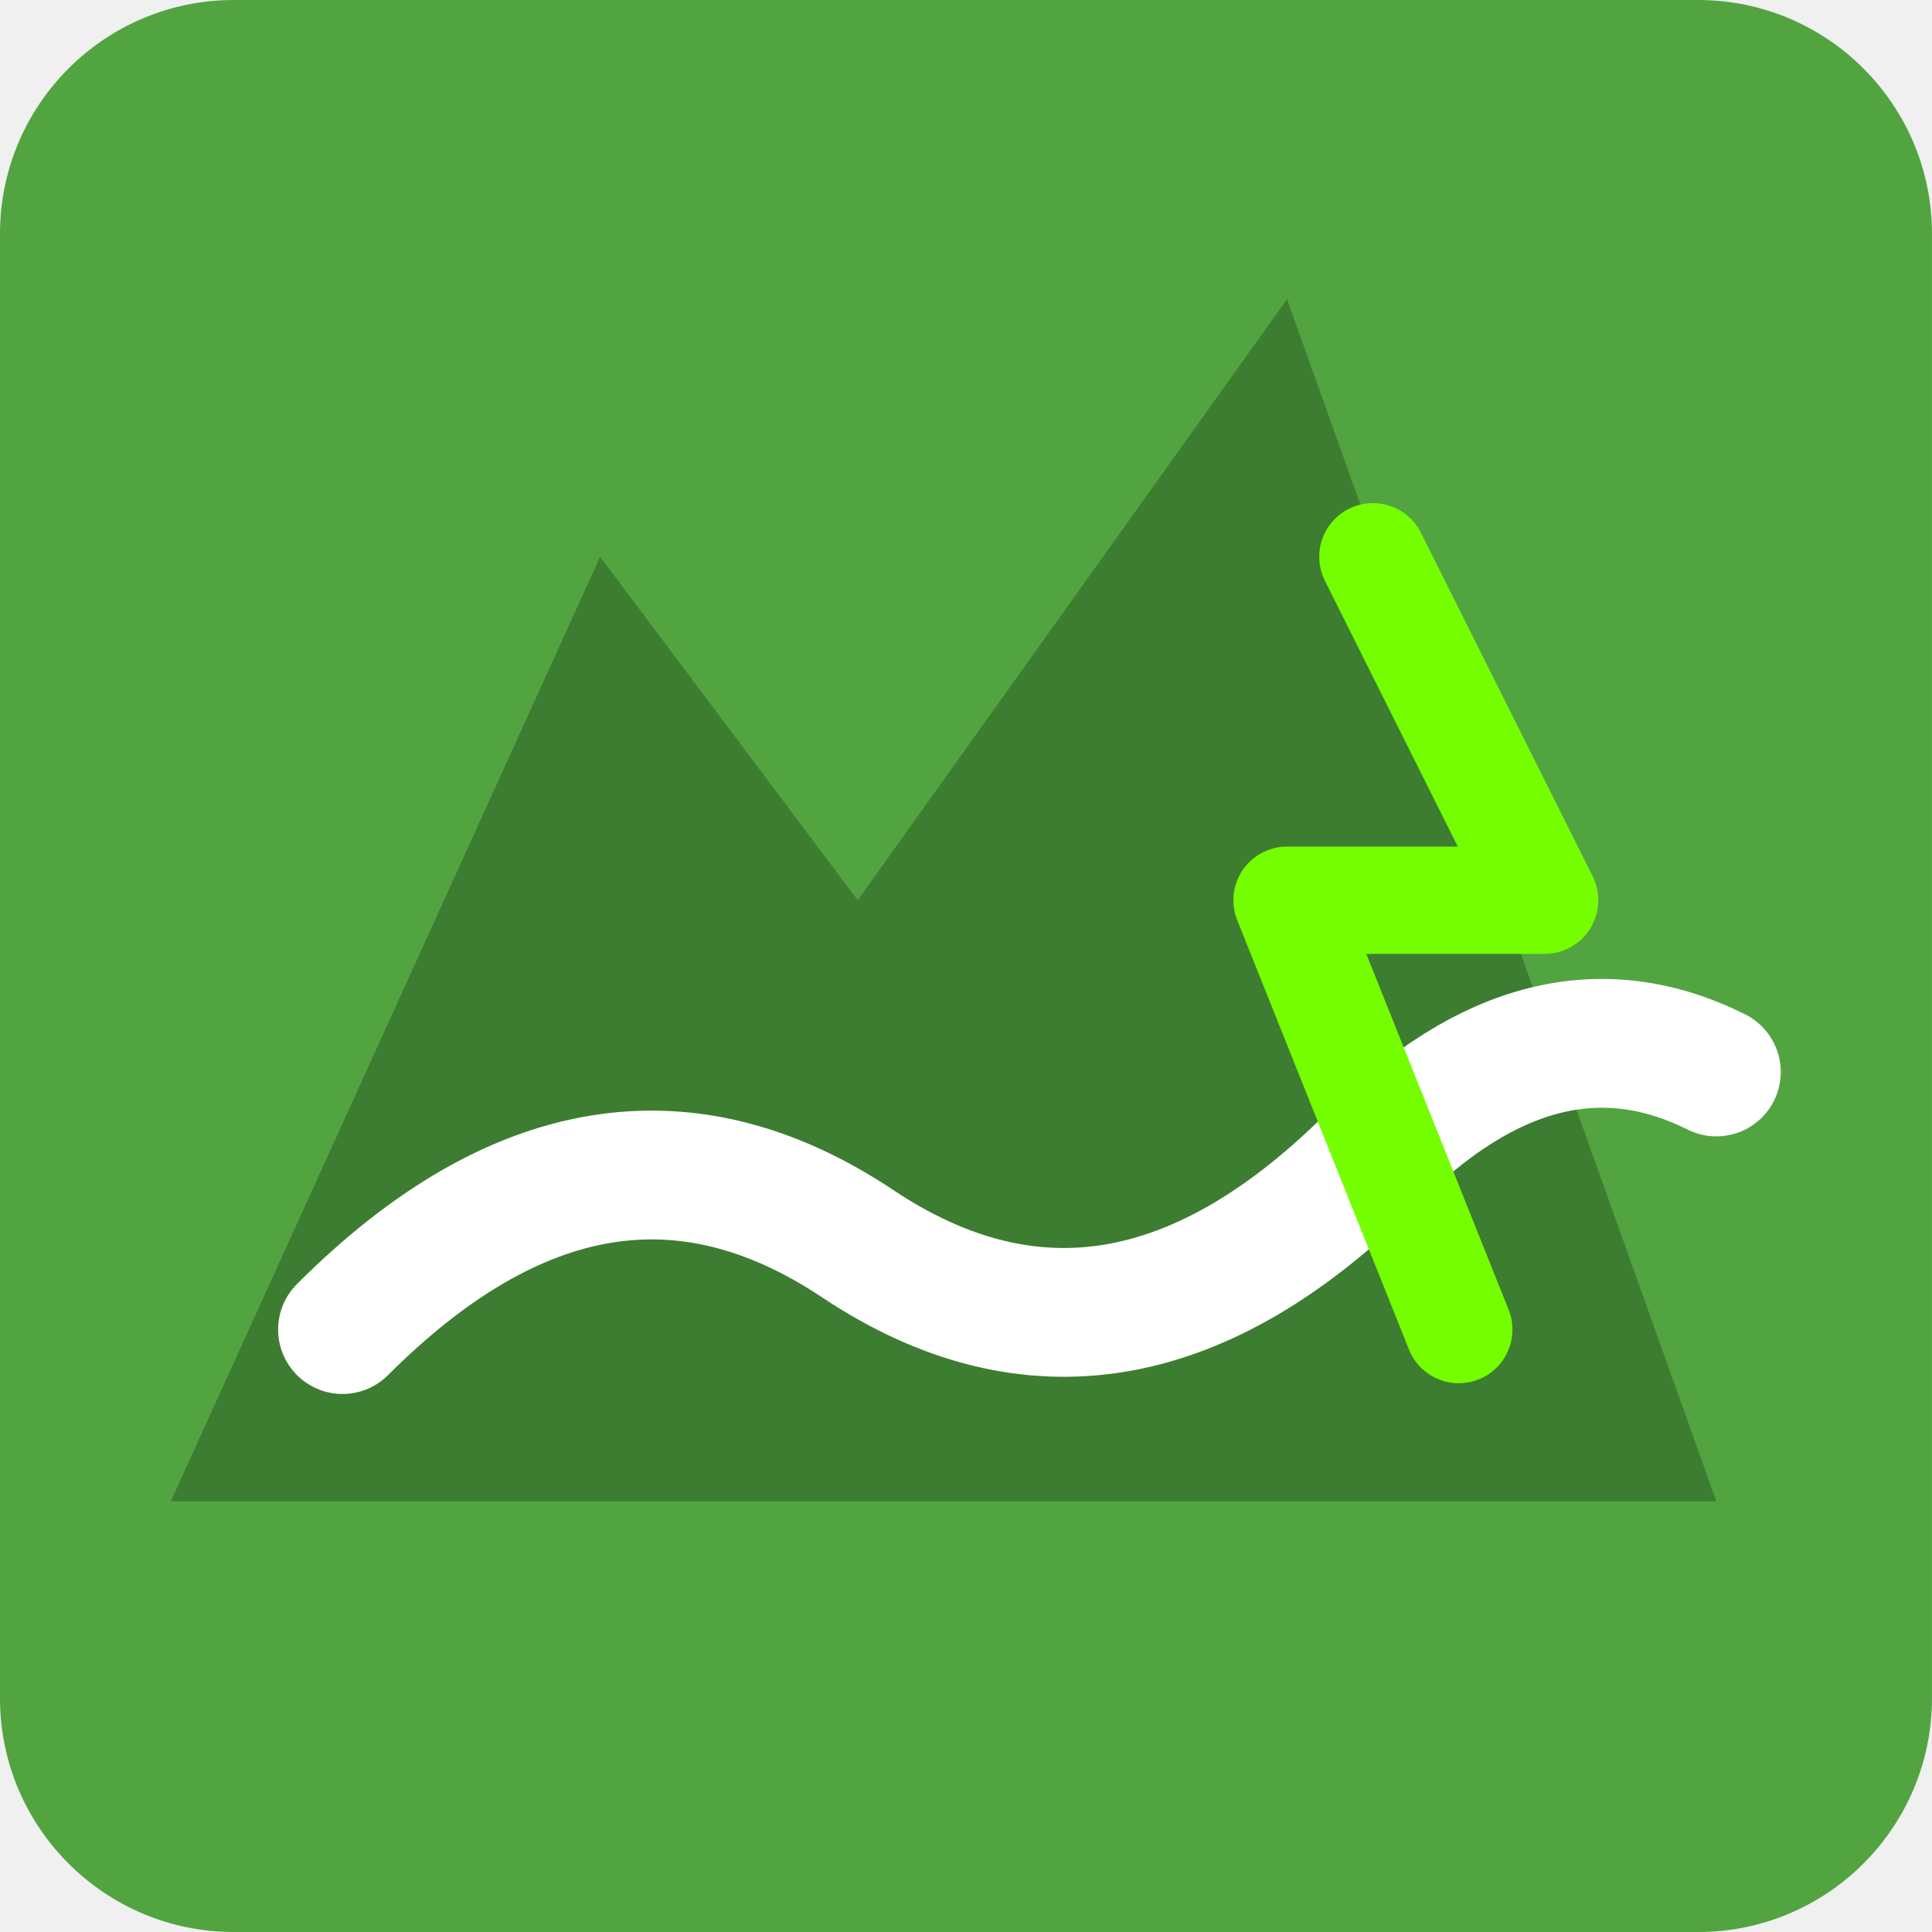
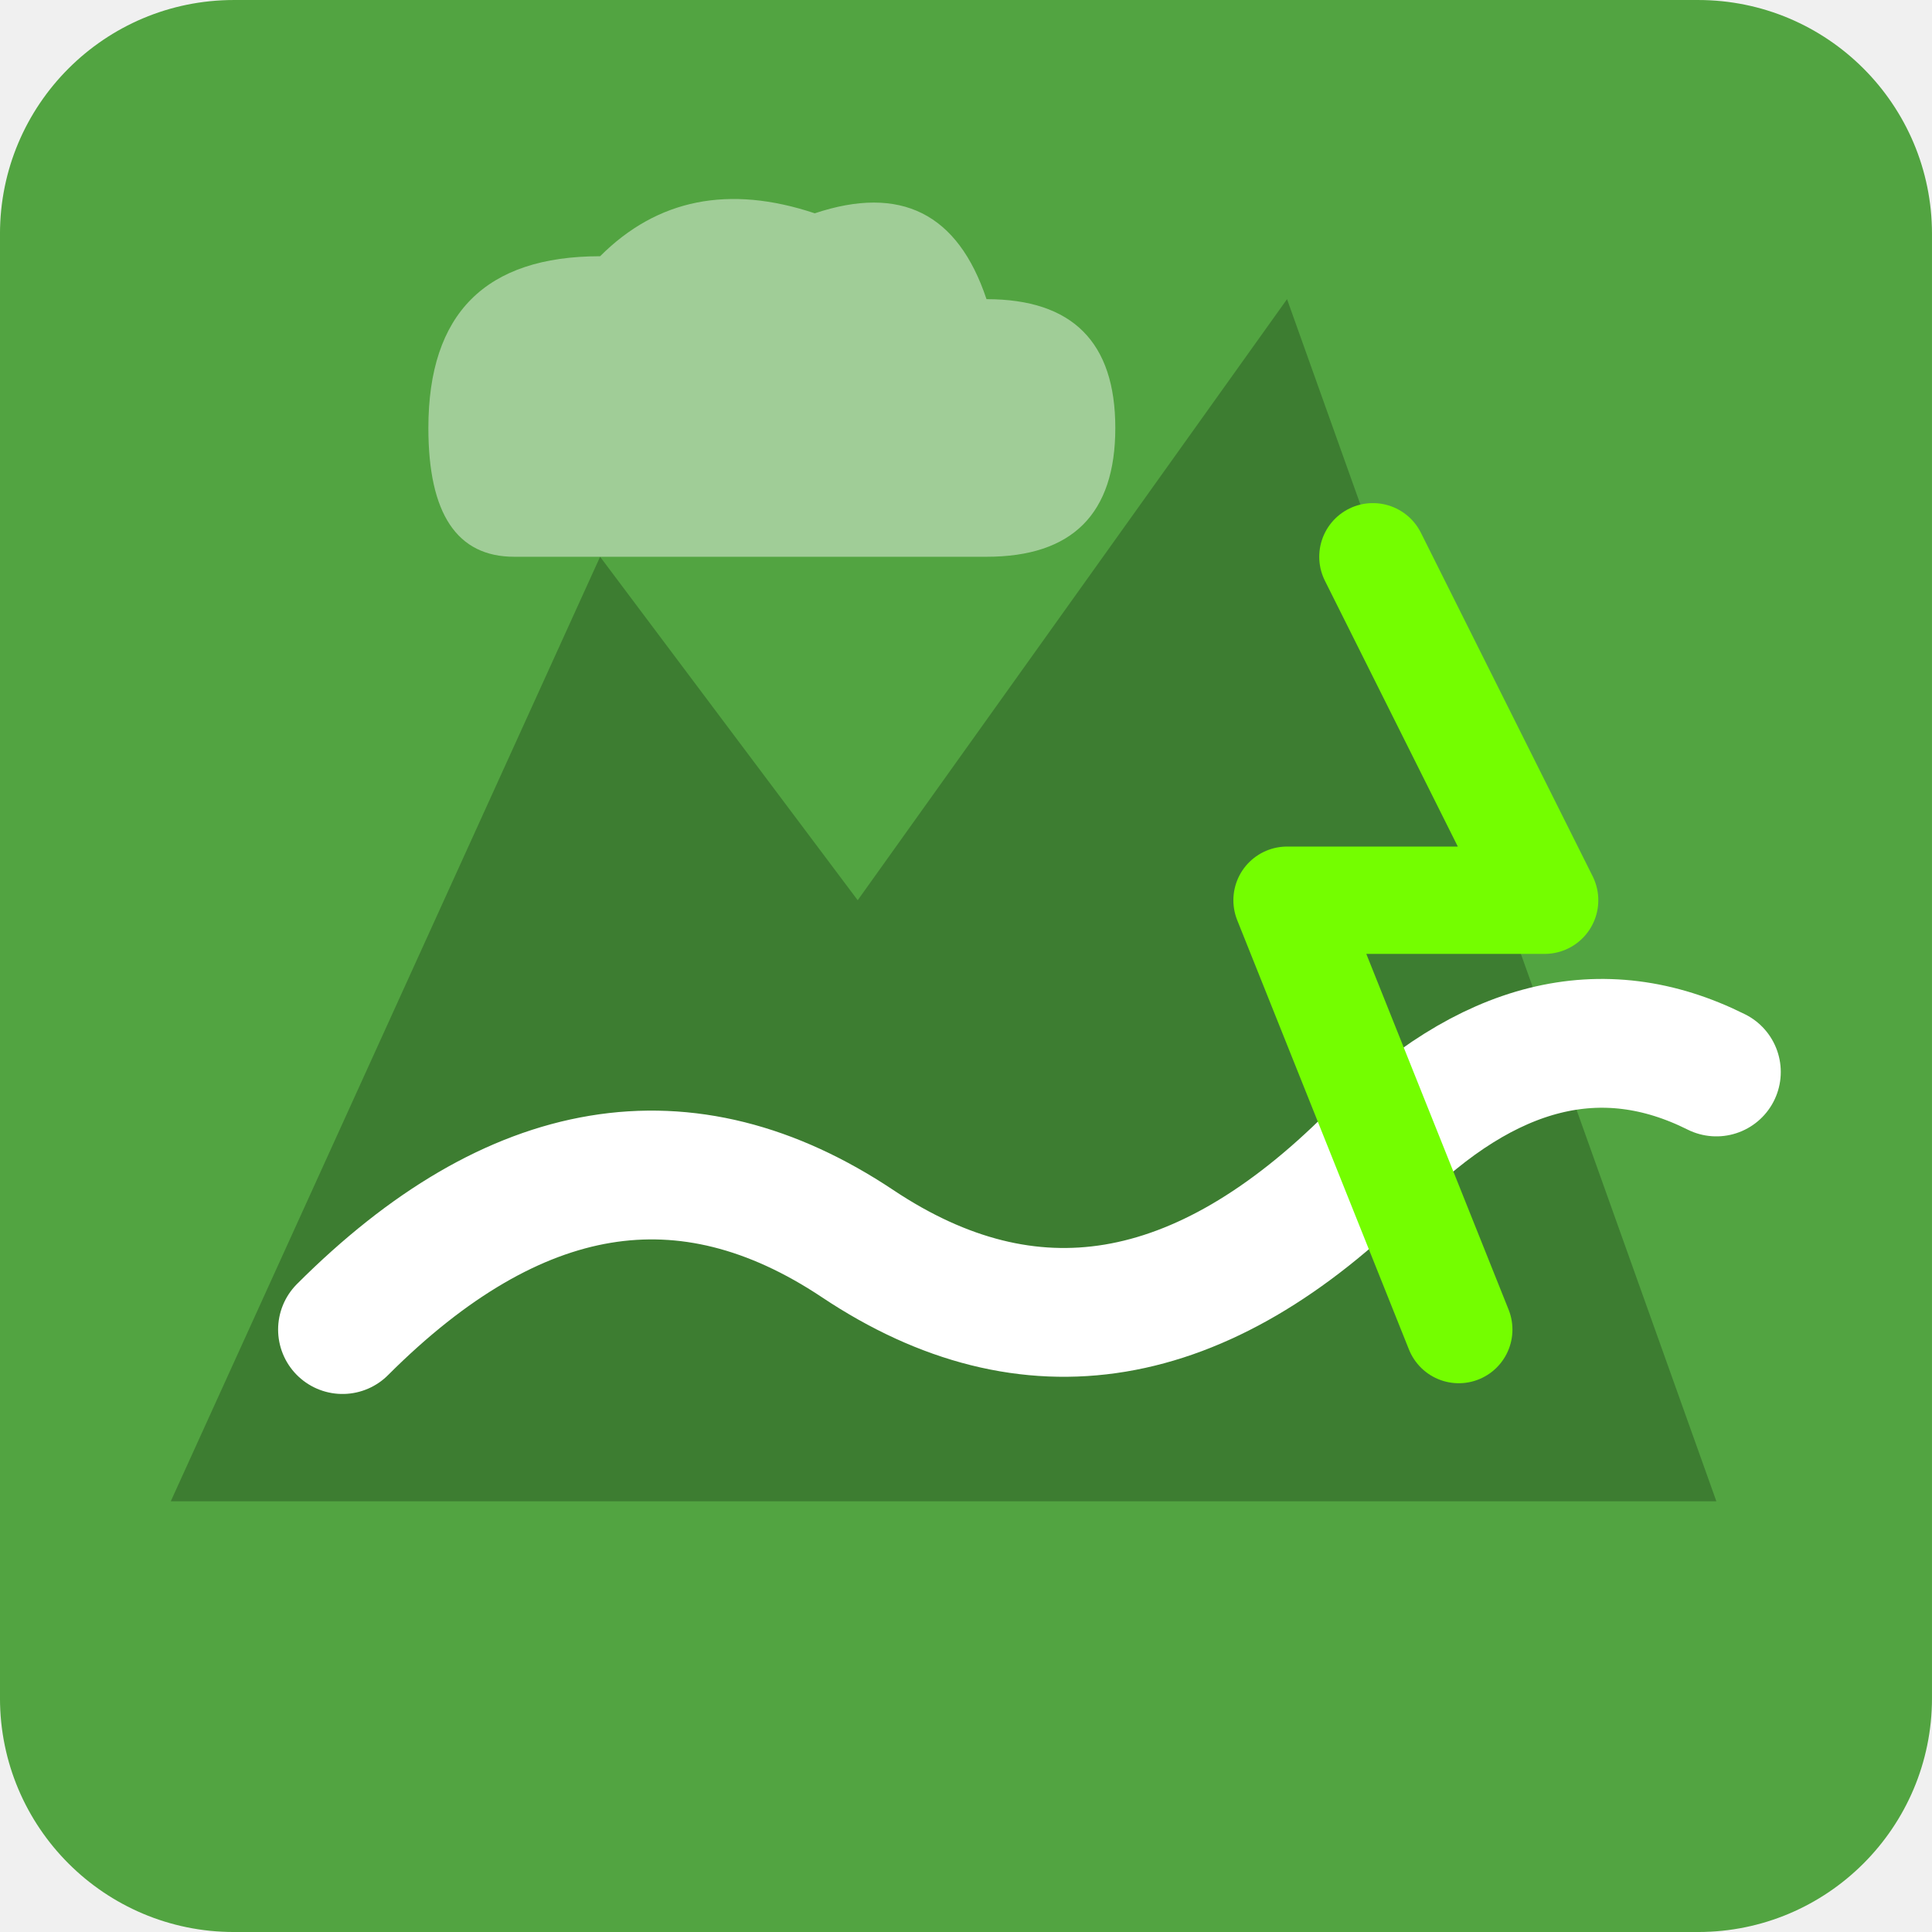
- <svg xmlns="http://www.w3.org/2000/svg" viewBox="0 0 192 192" width="192" height="192" version="1.1" id="svg4">
-   <defs id="defs2">
+ <svg xmlns="http://www.w3.org/2000/svg" viewBox="0 0 192 192" width="192" height="192" version="1.1">
+   <defs>
    <linearGradient id="iconGradient" x1="0" y1="0" x2="1" y2="0">
-       <stop offset="0%" style="stop-color:#52a441" id="stop1" />
-       <stop offset="100%" style="stop-color:#74fe00" id="stop2" />
+       <stop offset="0%" style="stop-color:#52a441" />
+       <stop offset="100%" style="stop-color:#74fe00" />
    </linearGradient>
  </defs>
-   <g id="g1" transform="matrix(4.266667,0,0,4.266667,-8.628718,-4.402407)">
-     <rect style="fill:#52a441;fill-opacity:1;stroke-width:5.738" id="rect4" width="45" height="45" x="2.022" y="1.032" ry="5.448" />
-     <path d="M 6,36 16,14 22,22 32,8 42,36 Z" fill="#3d7d31" id="path2" />
-     <path d="m 10,32 q 6,-6 12,-2 6,4 12,-2 4,-4 8,-2" stroke="#ffffff" stroke-width="3" stroke-linecap="round" fill="none" id="path3" />
-     <path d="m 34,14 4,8 h -6 l 4,10" stroke="#74fe00" stroke-width="2.5" stroke-linecap="round" stroke-linejoin="round" fill="none" id="path4" />
+   <g transform="matrix(4.266667,0,0,4.266667,-8.628718,-4.402407)">
+     <rect style="fill:#52a441;fill-opacity:1;stroke-width:5.738" width="45" height="45" x="2.022" y="1.032" ry="5.448" />
+     <path d="M 6,36 16,14 22,22 32,8 42,36 Z" fill="#3d7d31" />
+     <path d="M 12,11 Q 12,7 16,7 Q 18,5 21,6 Q 24,5 25,8 Q 28,8 28,11 Q 28,14 25,14 L 14,14 Q 12,14 12,11 Z" fill="#ffffff" opacity="0.45" />
+     <path d="m 10,32 q 6,-6 12,-2 6,4 12,-2 4,-4 8,-2" stroke="#ffffff" stroke-width="3" stroke-linecap="round" fill="none" />
+     <path d="m 34,14 4,8 h -6 l 4,10" stroke="#74fe00" stroke-width="2.5" stroke-linecap="round" stroke-linejoin="round" fill="none" />
  </g>
</svg>
